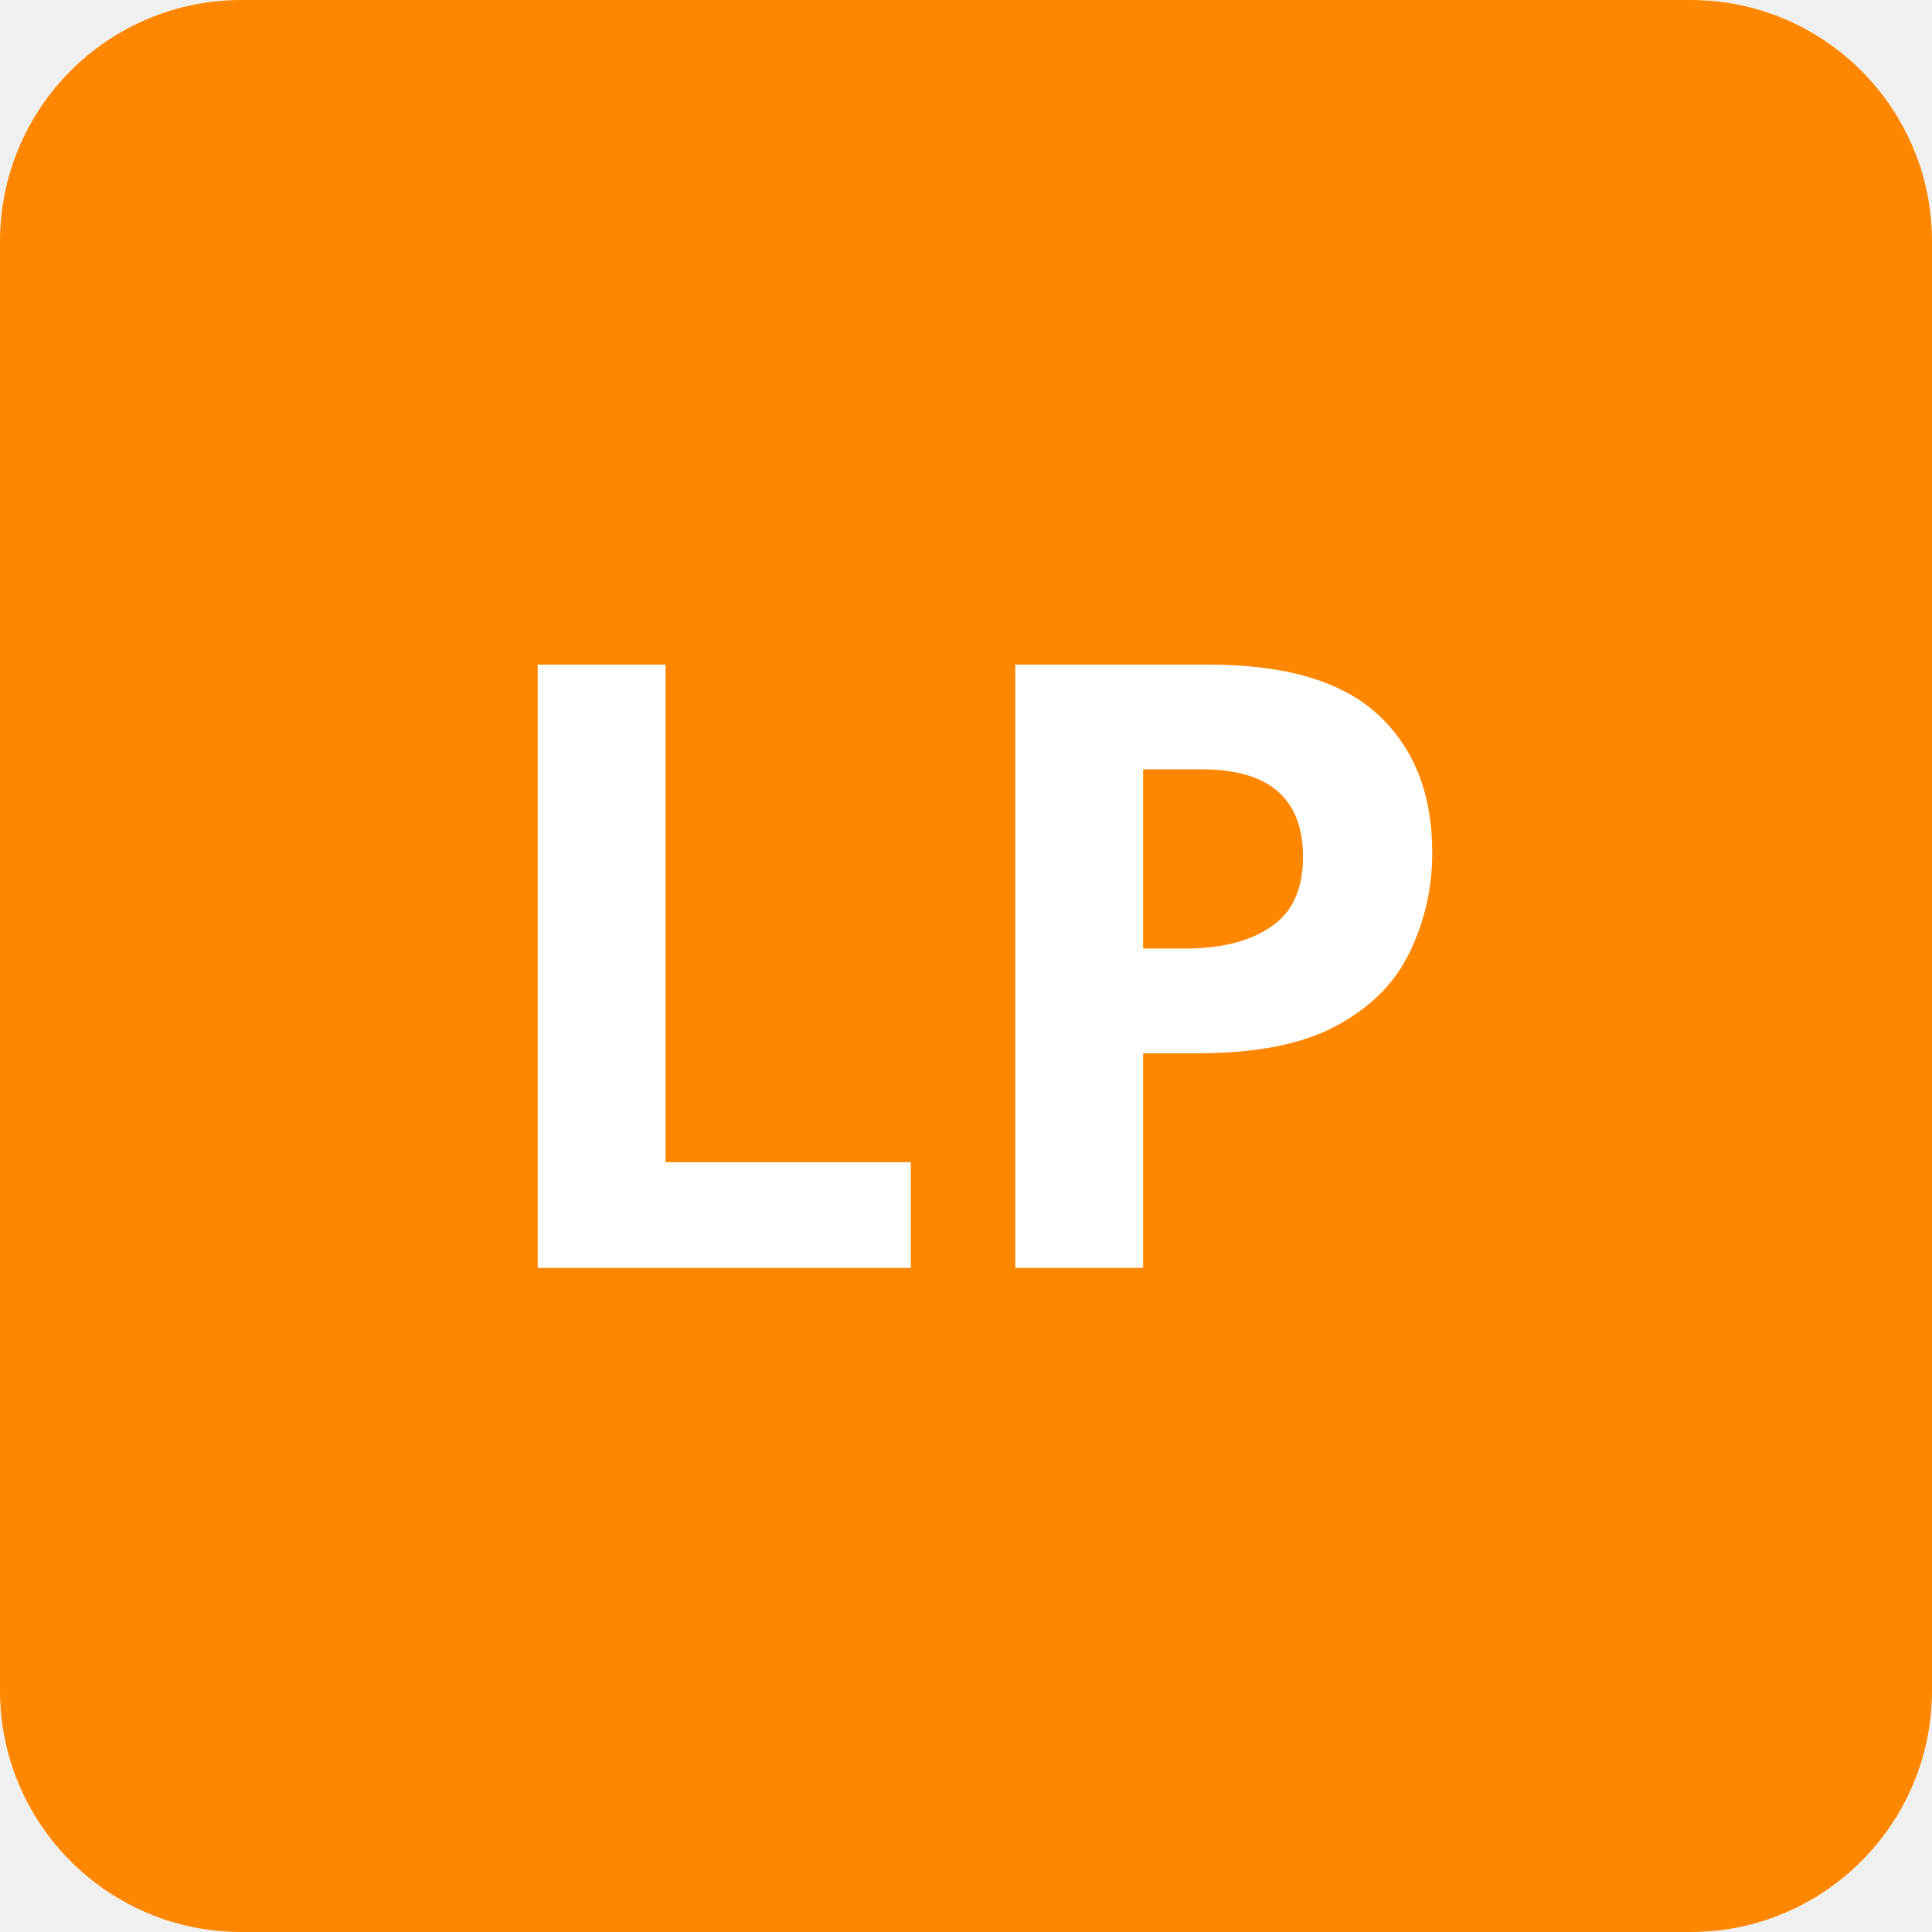
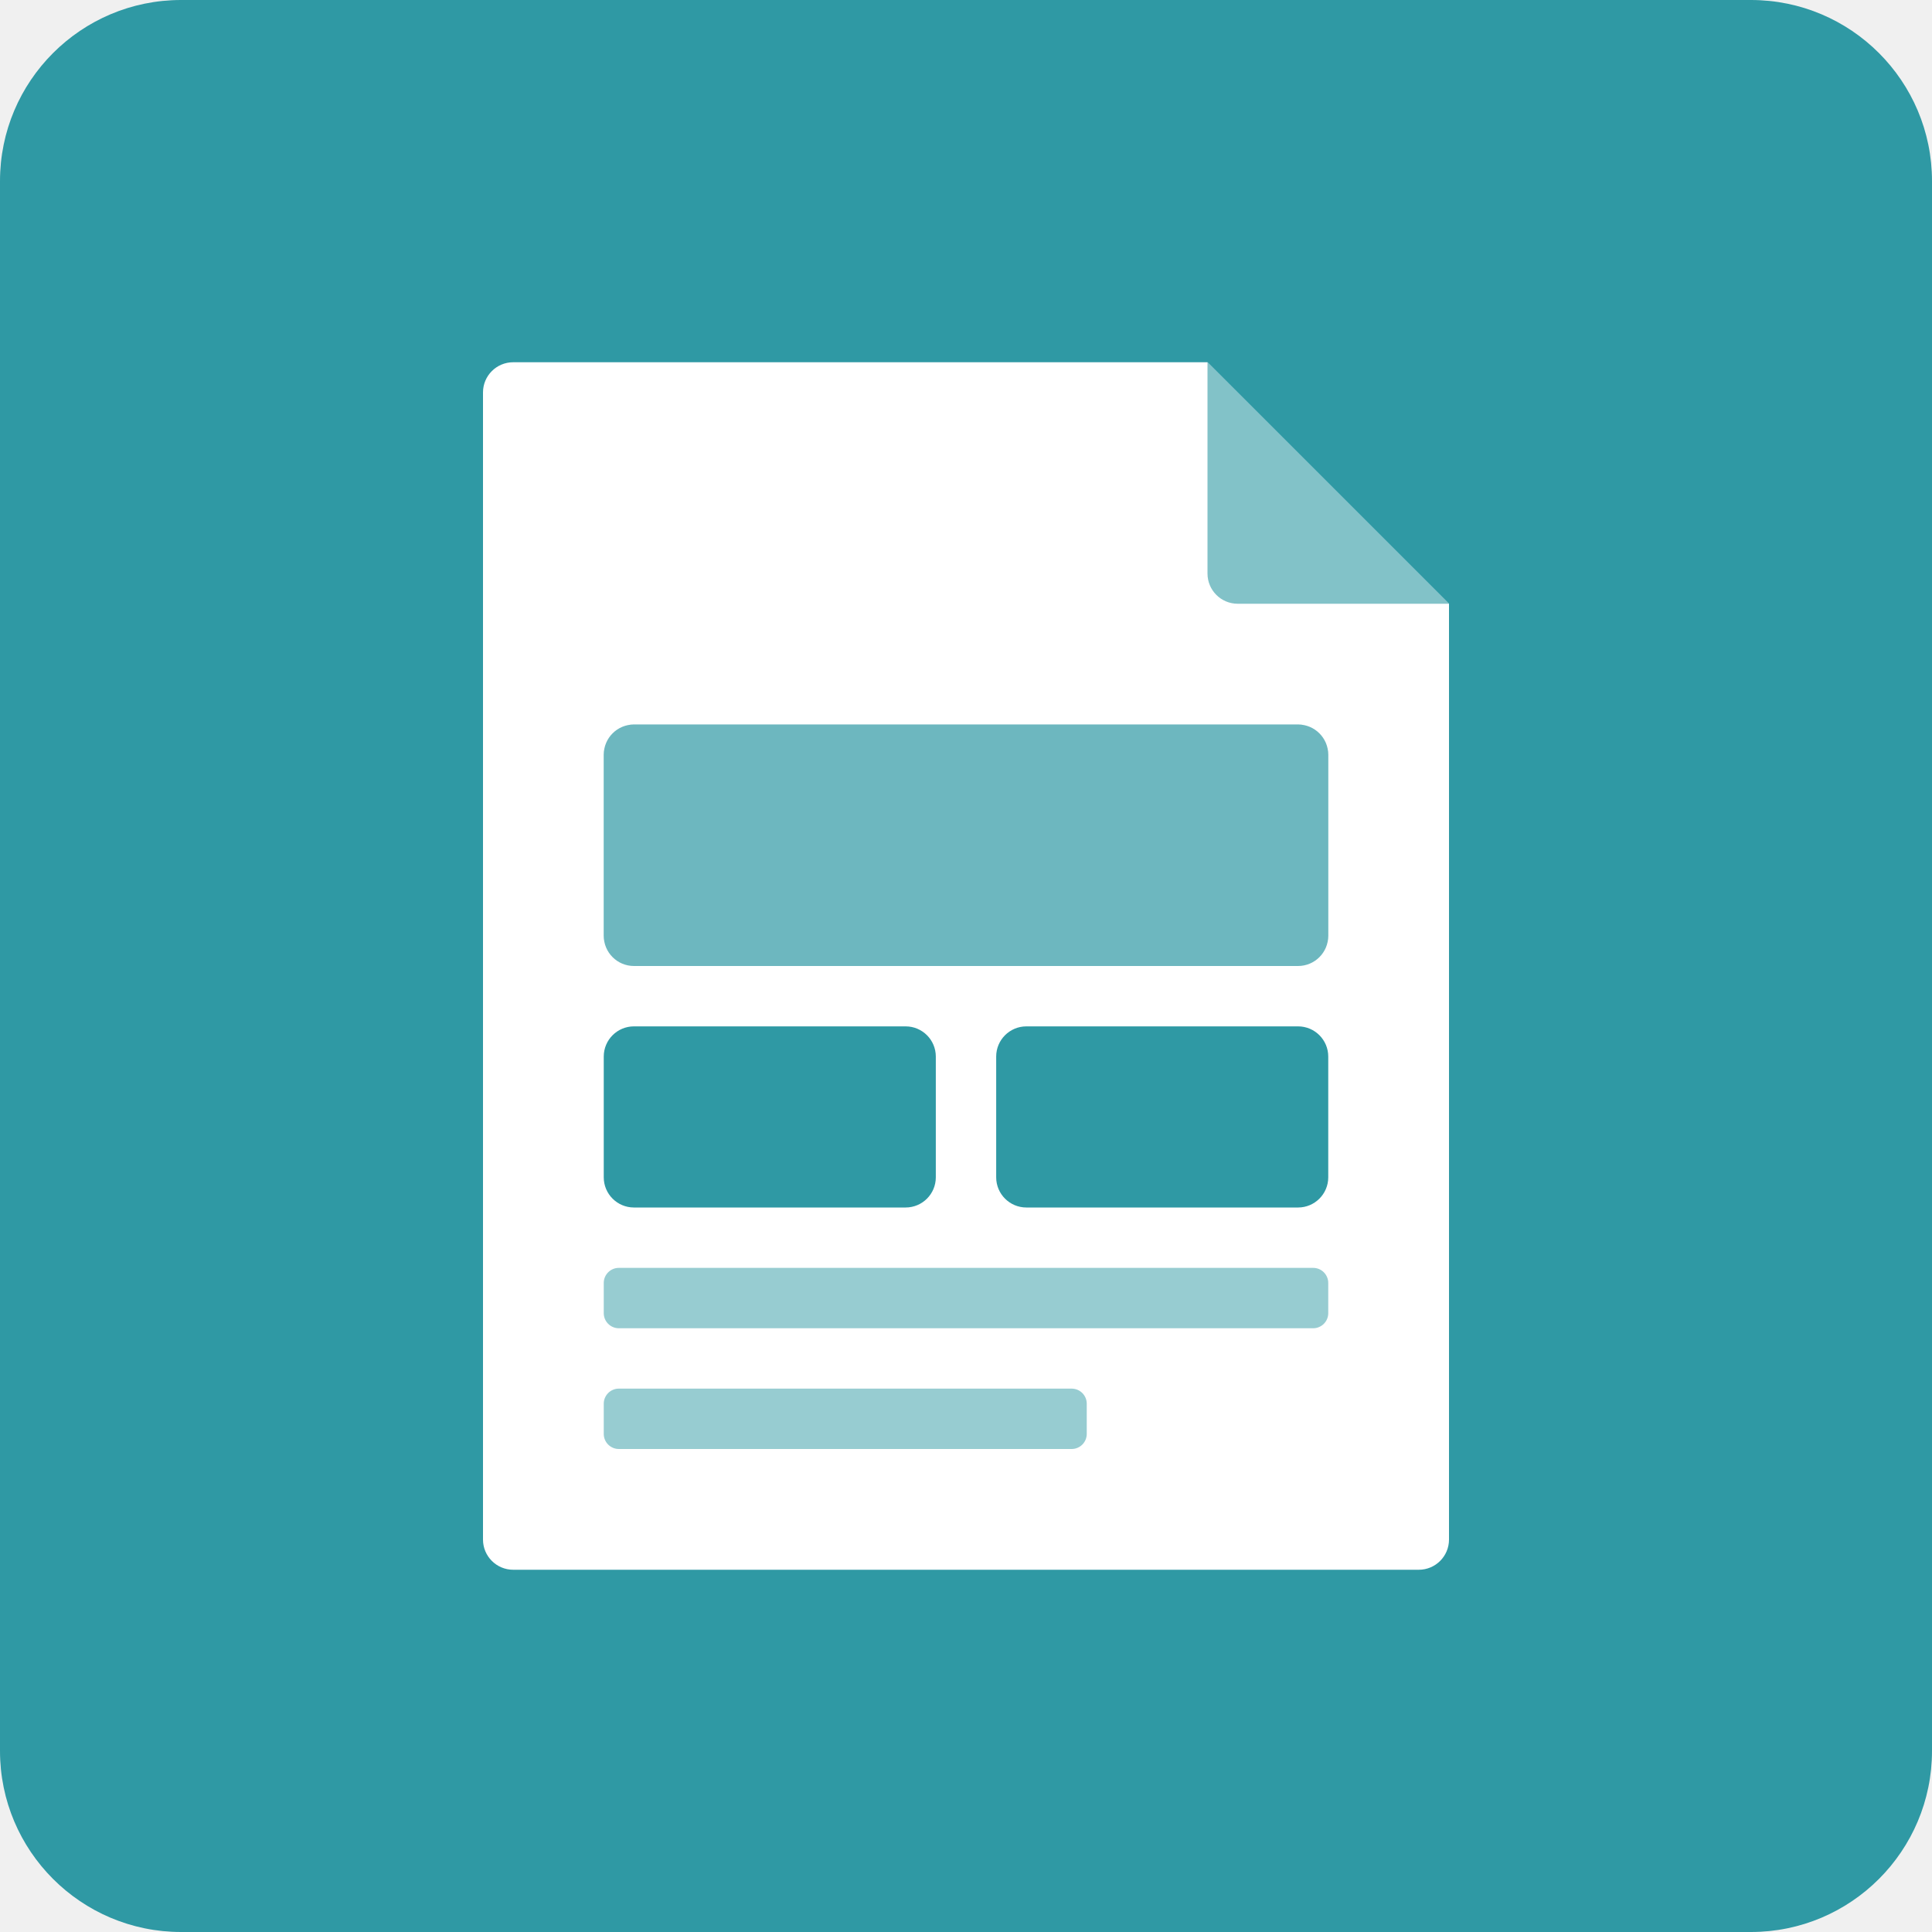
- <svg xmlns="http://www.w3.org/2000/svg" viewBox="0 0 64 64" width="64" height="64">
-   <rect width="64" height="64" rx="8" fill="#ff8700" />
-   <text x="32" y="42" font-family="sans-serif" font-size="28" font-weight="bold" fill="#fff" text-anchor="middle">LP</text>
+ <svg xmlns="http://www.w3.org/2000/svg" viewBox="0 0 128 128">
+   <rect width="128" height="128" rx="12" fill="#2F99A4" />
+   <path fill="#FFF" d="M32 26v76a2 2 0 0 0 2 2h60a2 2 0 0 0 2-2V40l-16-16H34a2 2 0 0 0-2 2z" />
+   <path fill="#2F99A4" d="M80 38v-14l16 16h-14a2 2 0 0 1-2-2z" opacity=".6" />
+   <rect fill="#2F99A4" x="40" y="48" width="48" height="16" rx="2" />
+   <path fill="#FFF" d="M40 48h48v16H40z" opacity=".3" />
+   <rect fill="#2F99A4" x="40" y="68" width="22" height="12" rx="2" />
+   <rect fill="#2F99A4" x="66" y="68" width="22" height="12" rx="2" />
+   <rect fill="#2F99A4" x="40" y="84" width="48" height="4" rx="1" opacity=".5" />
+   <rect fill="#2F99A4" x="40" y="92" width="32" height="4" rx="1" opacity=".5" />
</svg>
